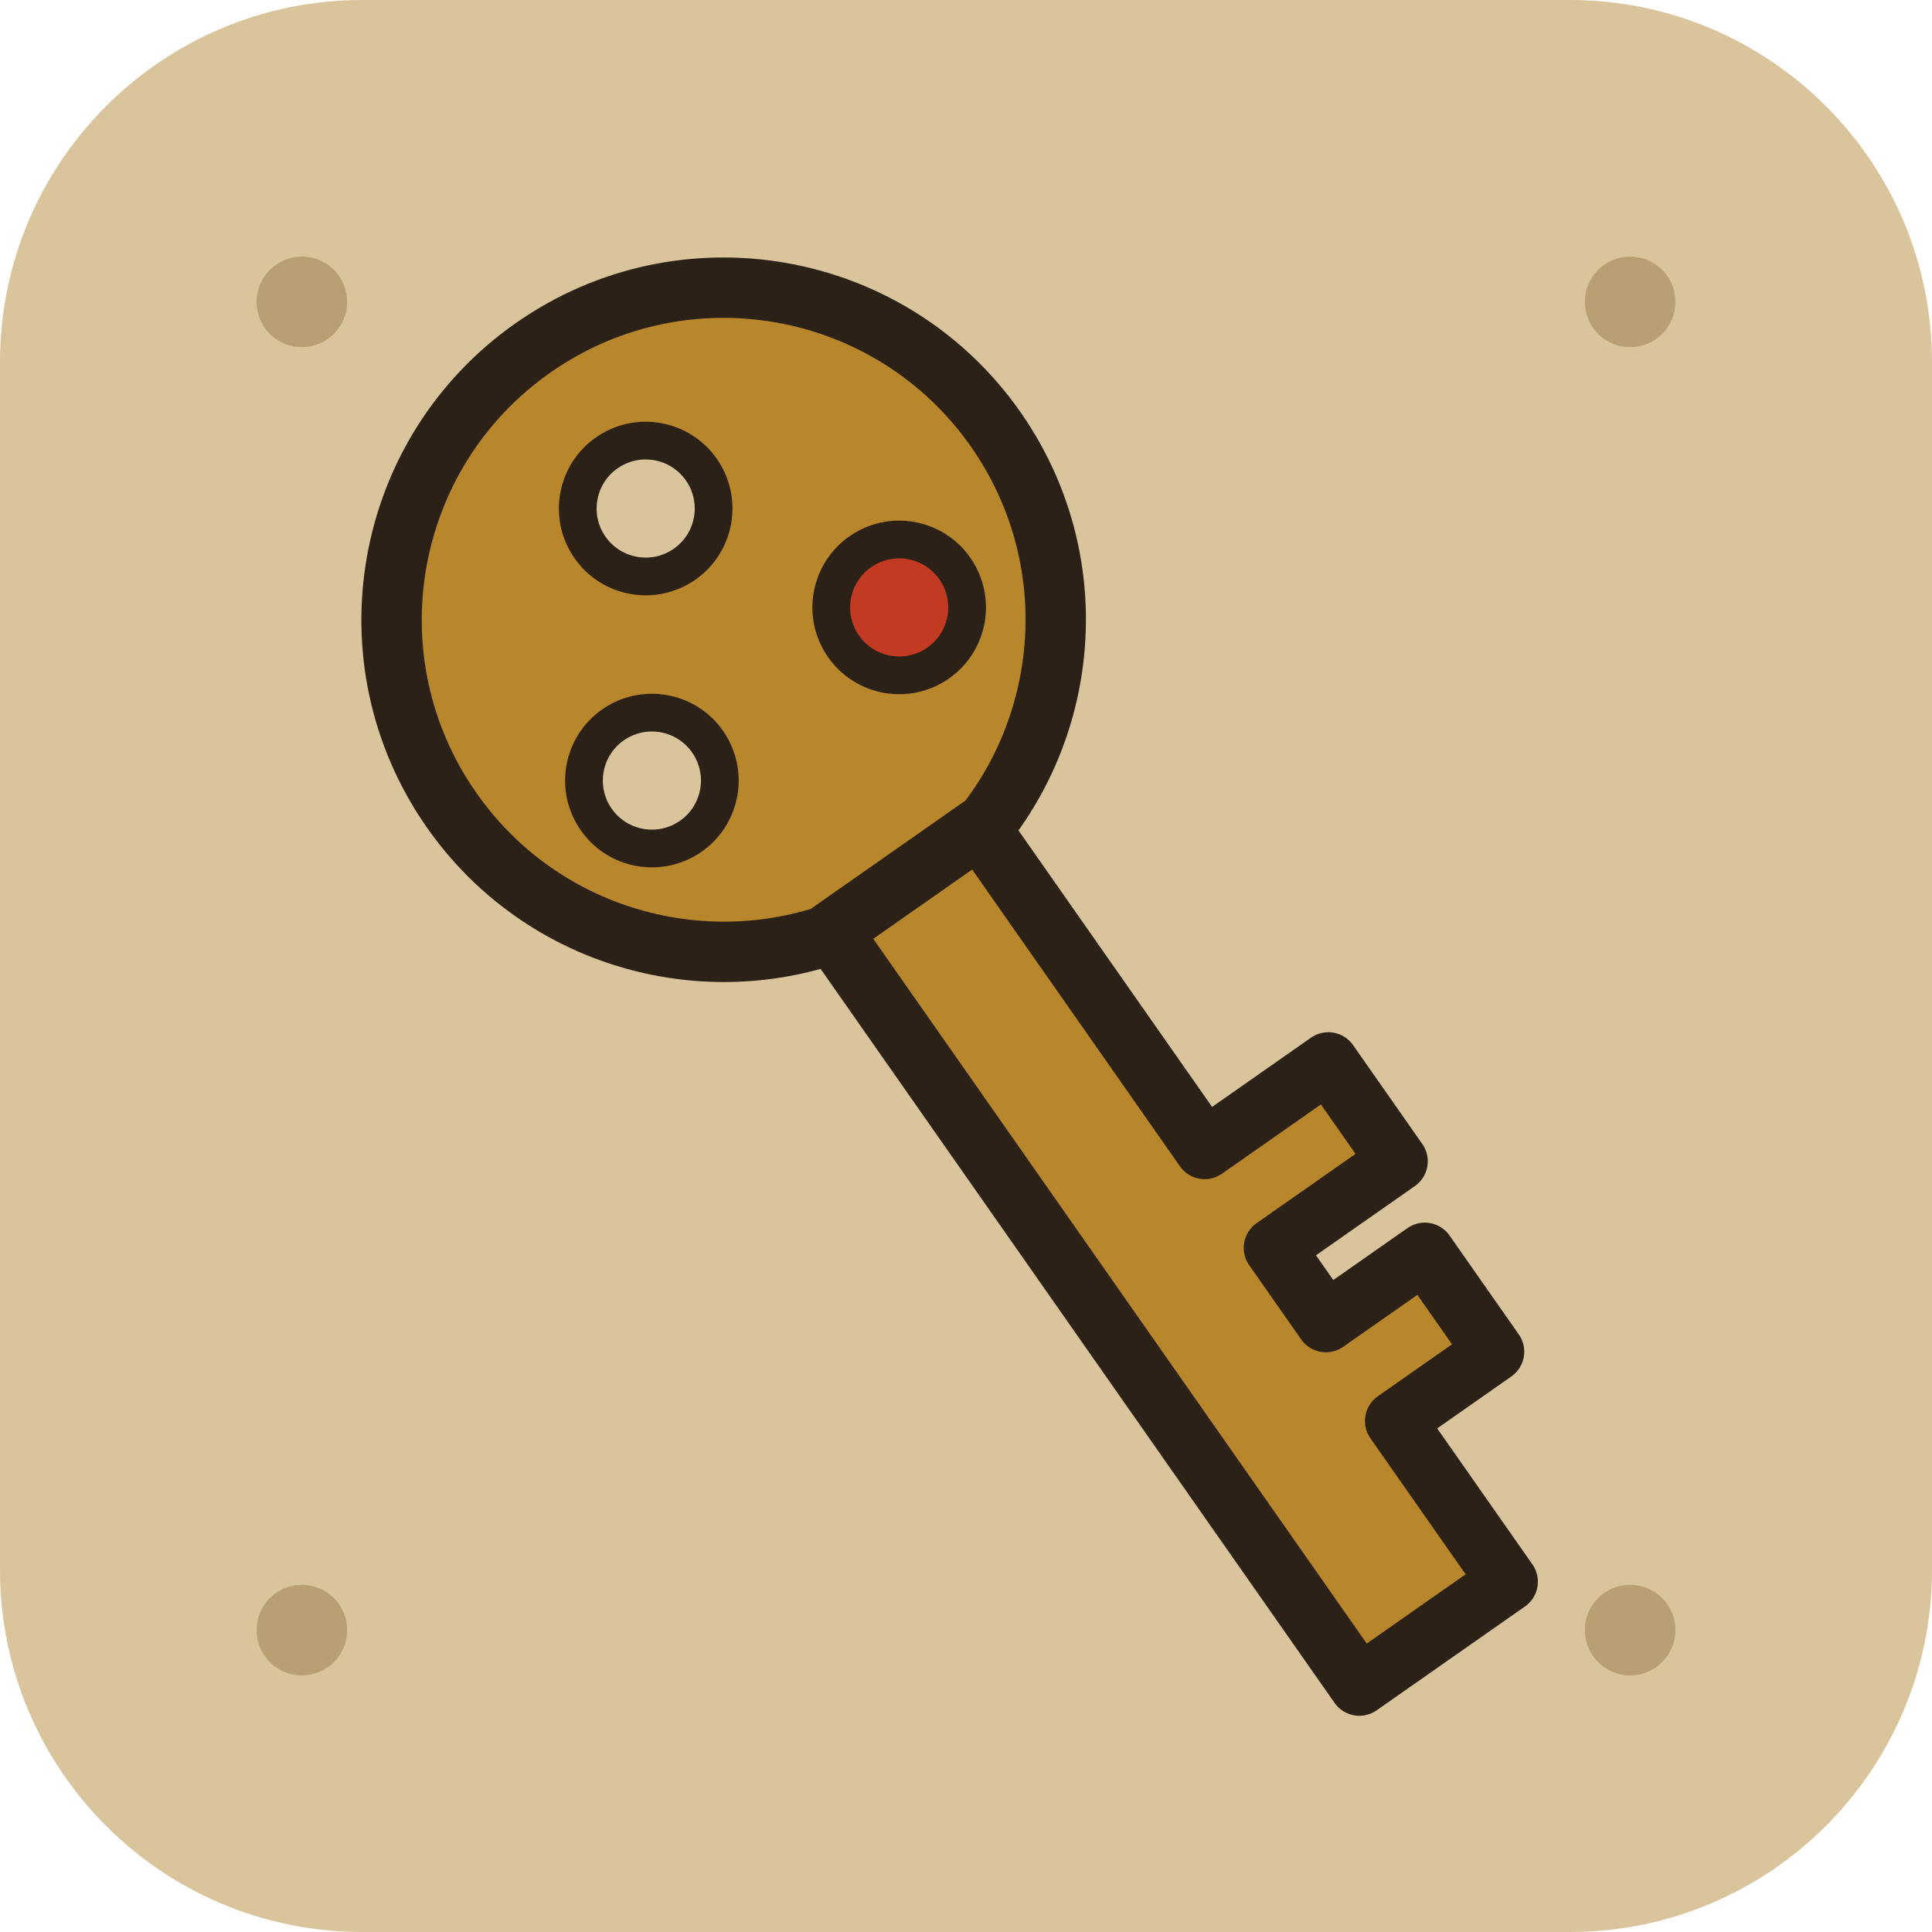
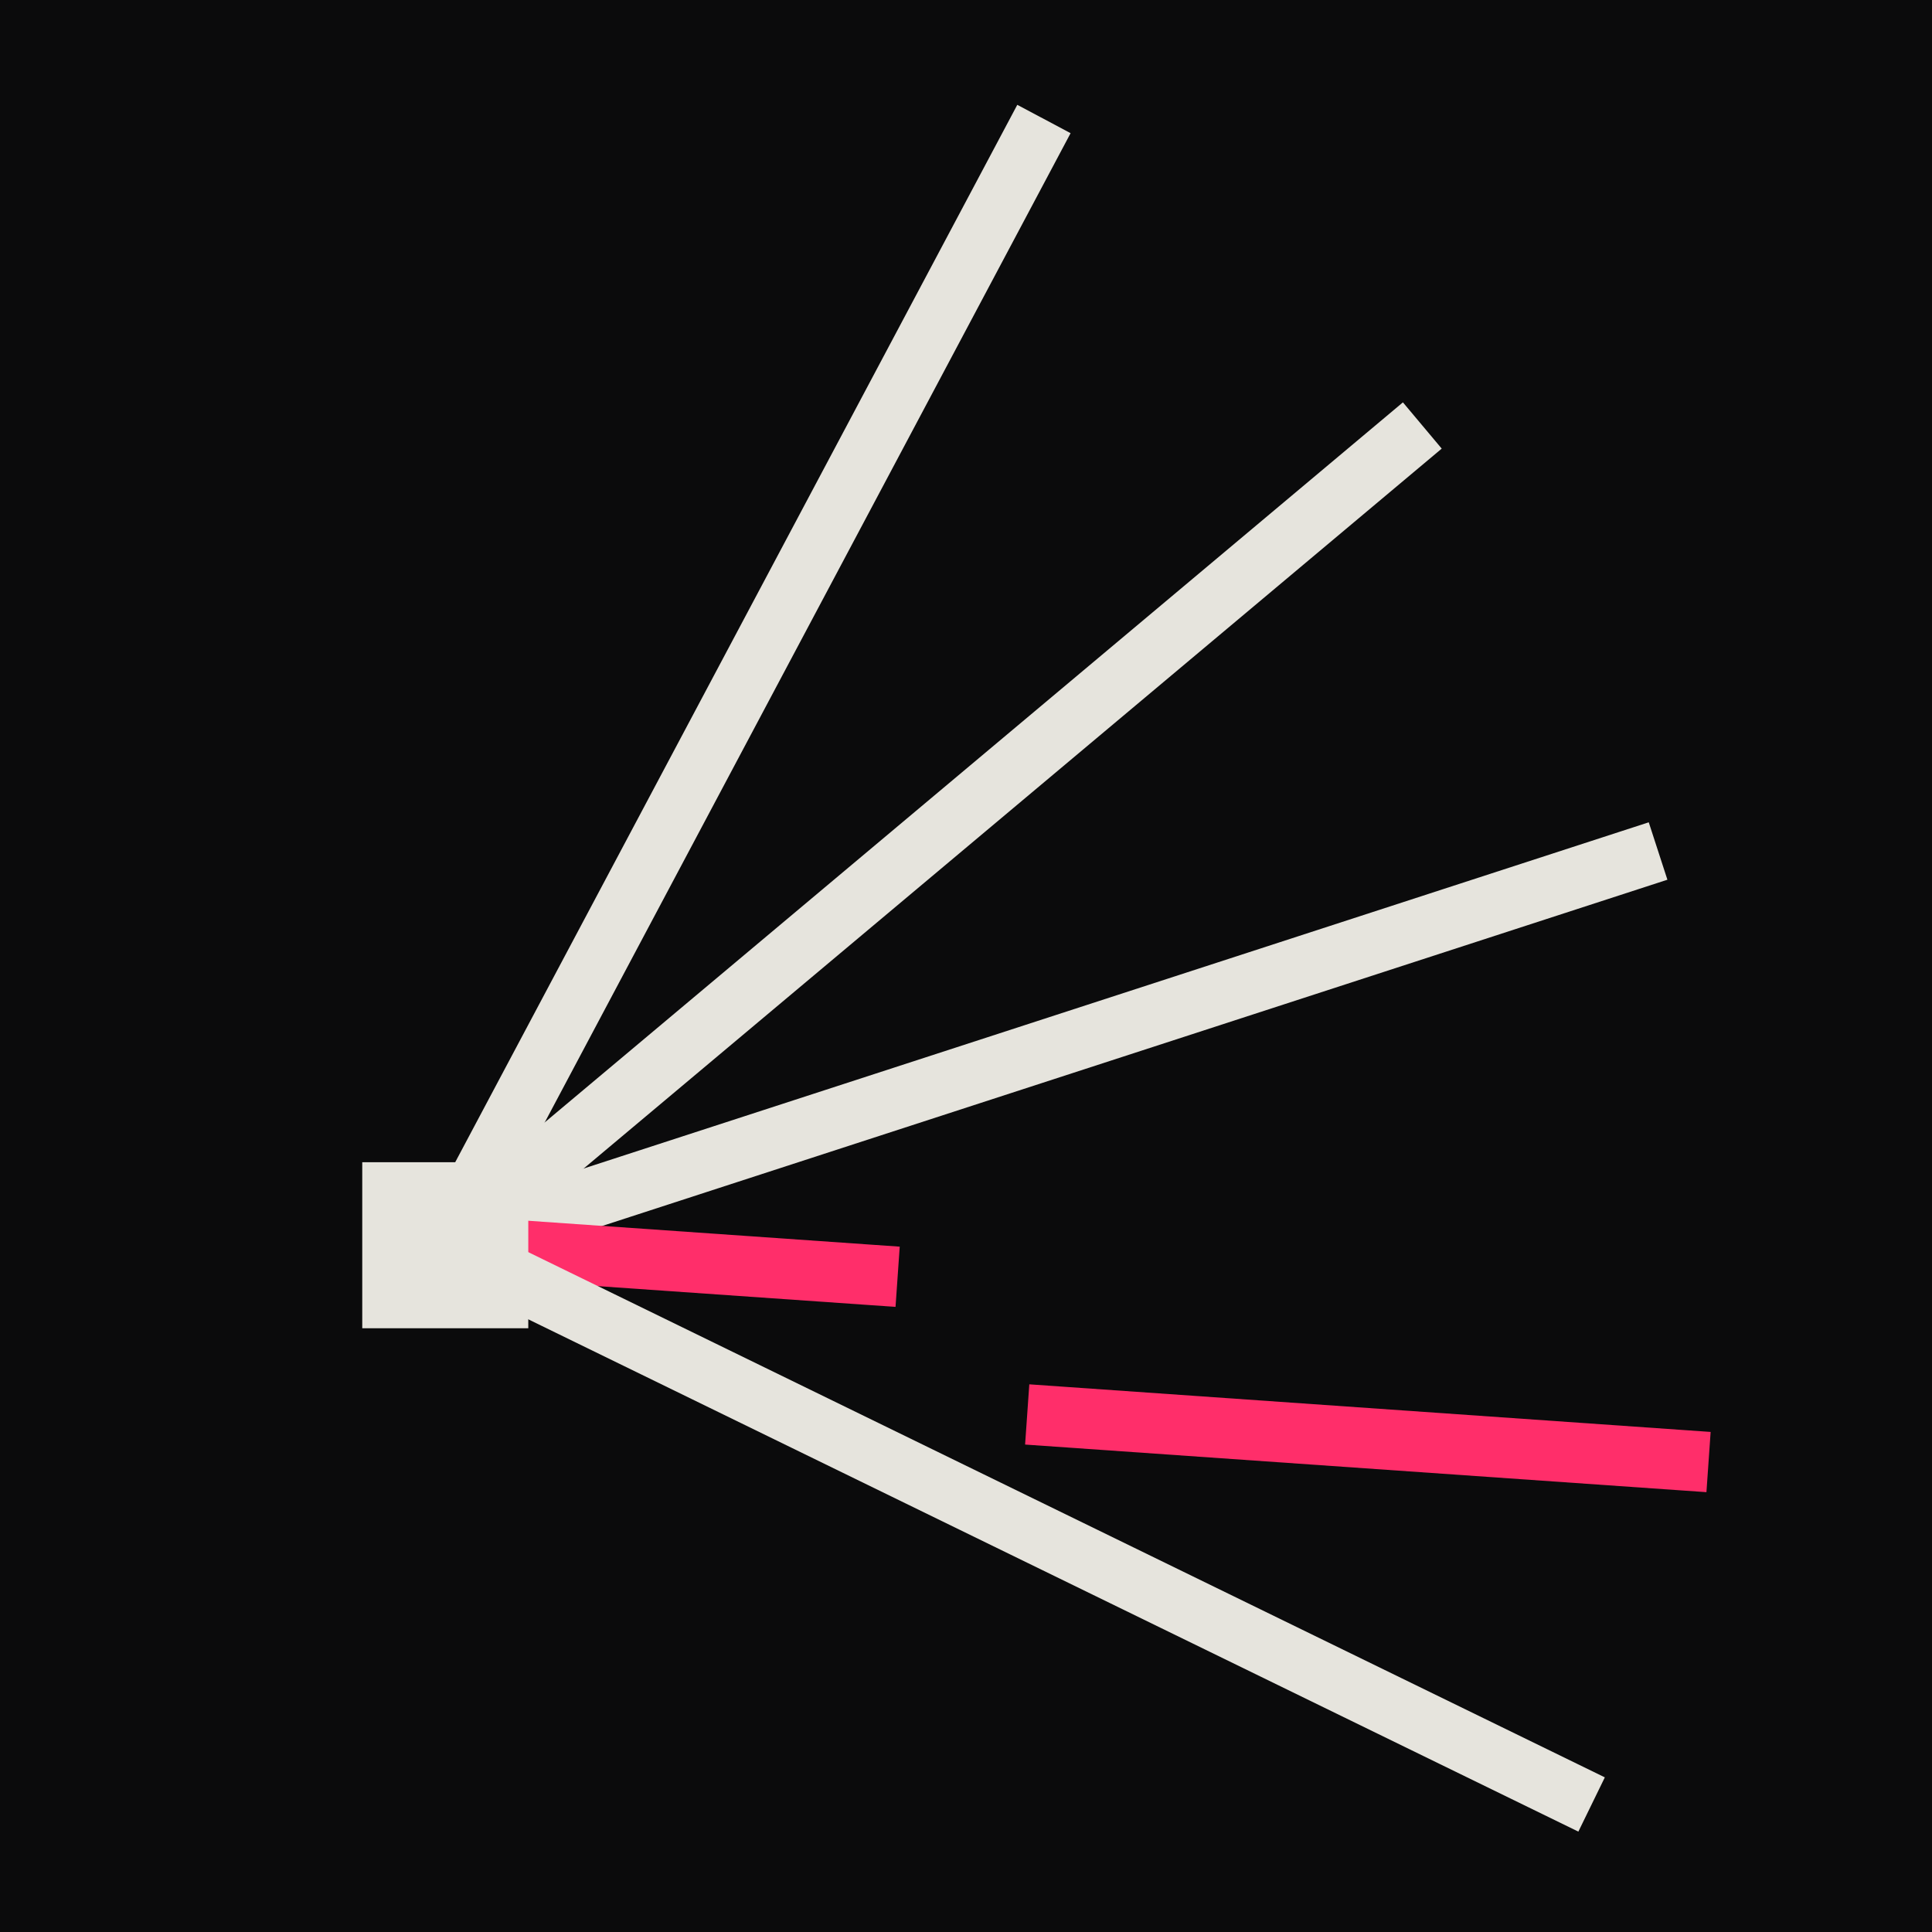
- <svg xmlns="http://www.w3.org/2000/svg" viewBox="0 0 128 128" role="img" aria-label="certfan">
-   <rect width="128" height="128" rx="24" fill="#d9c49b" />
-   <g fill="#7a5a2a" opacity=".35">
-     <circle cx="20" cy="20" r="3" />
-     <circle cx="108" cy="20" r="3" />
-     <circle cx="20" cy="108" r="3" />
-     <circle cx="108" cy="108" r="3" />
+ <svg xmlns="http://www.w3.org/2000/svg" viewBox="0 0 512 512" width="512" height="512">
+   <rect width="512" height="512" fill="#0b0b0c" />
+   <g fill="none" stroke-width="16" stroke-linecap="square">
+     <path d="M118 330L272.9 38.6" stroke="#e6e4dd" />
+     <path d="M118 330L370.8 117.9" stroke="#e6e4dd" />
+     <path d="M118 330L431.8 228.0" stroke="#e6e4dd" />
+     <path d="M118 330L229.9 337.8" stroke="#ff2e6a" />
+     <path d="M280.2 375.4L444.8 386.9" stroke="#ff2e6a" />
+     <path d="M118 330L414.6 474.7" stroke="#e6e4dd" />
  </g>
-   <g transform="rotate(-35 64 64)">
-     <path d="M64 14a22 22 0 1 0 0.01 0z" fill="#b8862b" stroke="#2b2116" stroke-width="4" />
-     <circle cx="64" cy="27" r="4.5" fill="#d9c49b" stroke="#2b2116" stroke-width="2.5" />
-     <circle cx="54" cy="42" r="4.5" fill="#d9c49b" stroke="#2b2116" stroke-width="2.5" />
-     <circle cx="74" cy="42" r="4.5" fill="#c23a22" stroke="#2b2116" stroke-width="2.5" />
-     <path d="M58 57h12v26h10v8h-10v6h8v8h-8v13h-12z" fill="#b8862b" stroke="#2b2116" stroke-width="4" stroke-linejoin="round" />
-   </g>
+   <rect x="96" y="308" width="44" height="44" fill="#e6e4dd" />
</svg>
